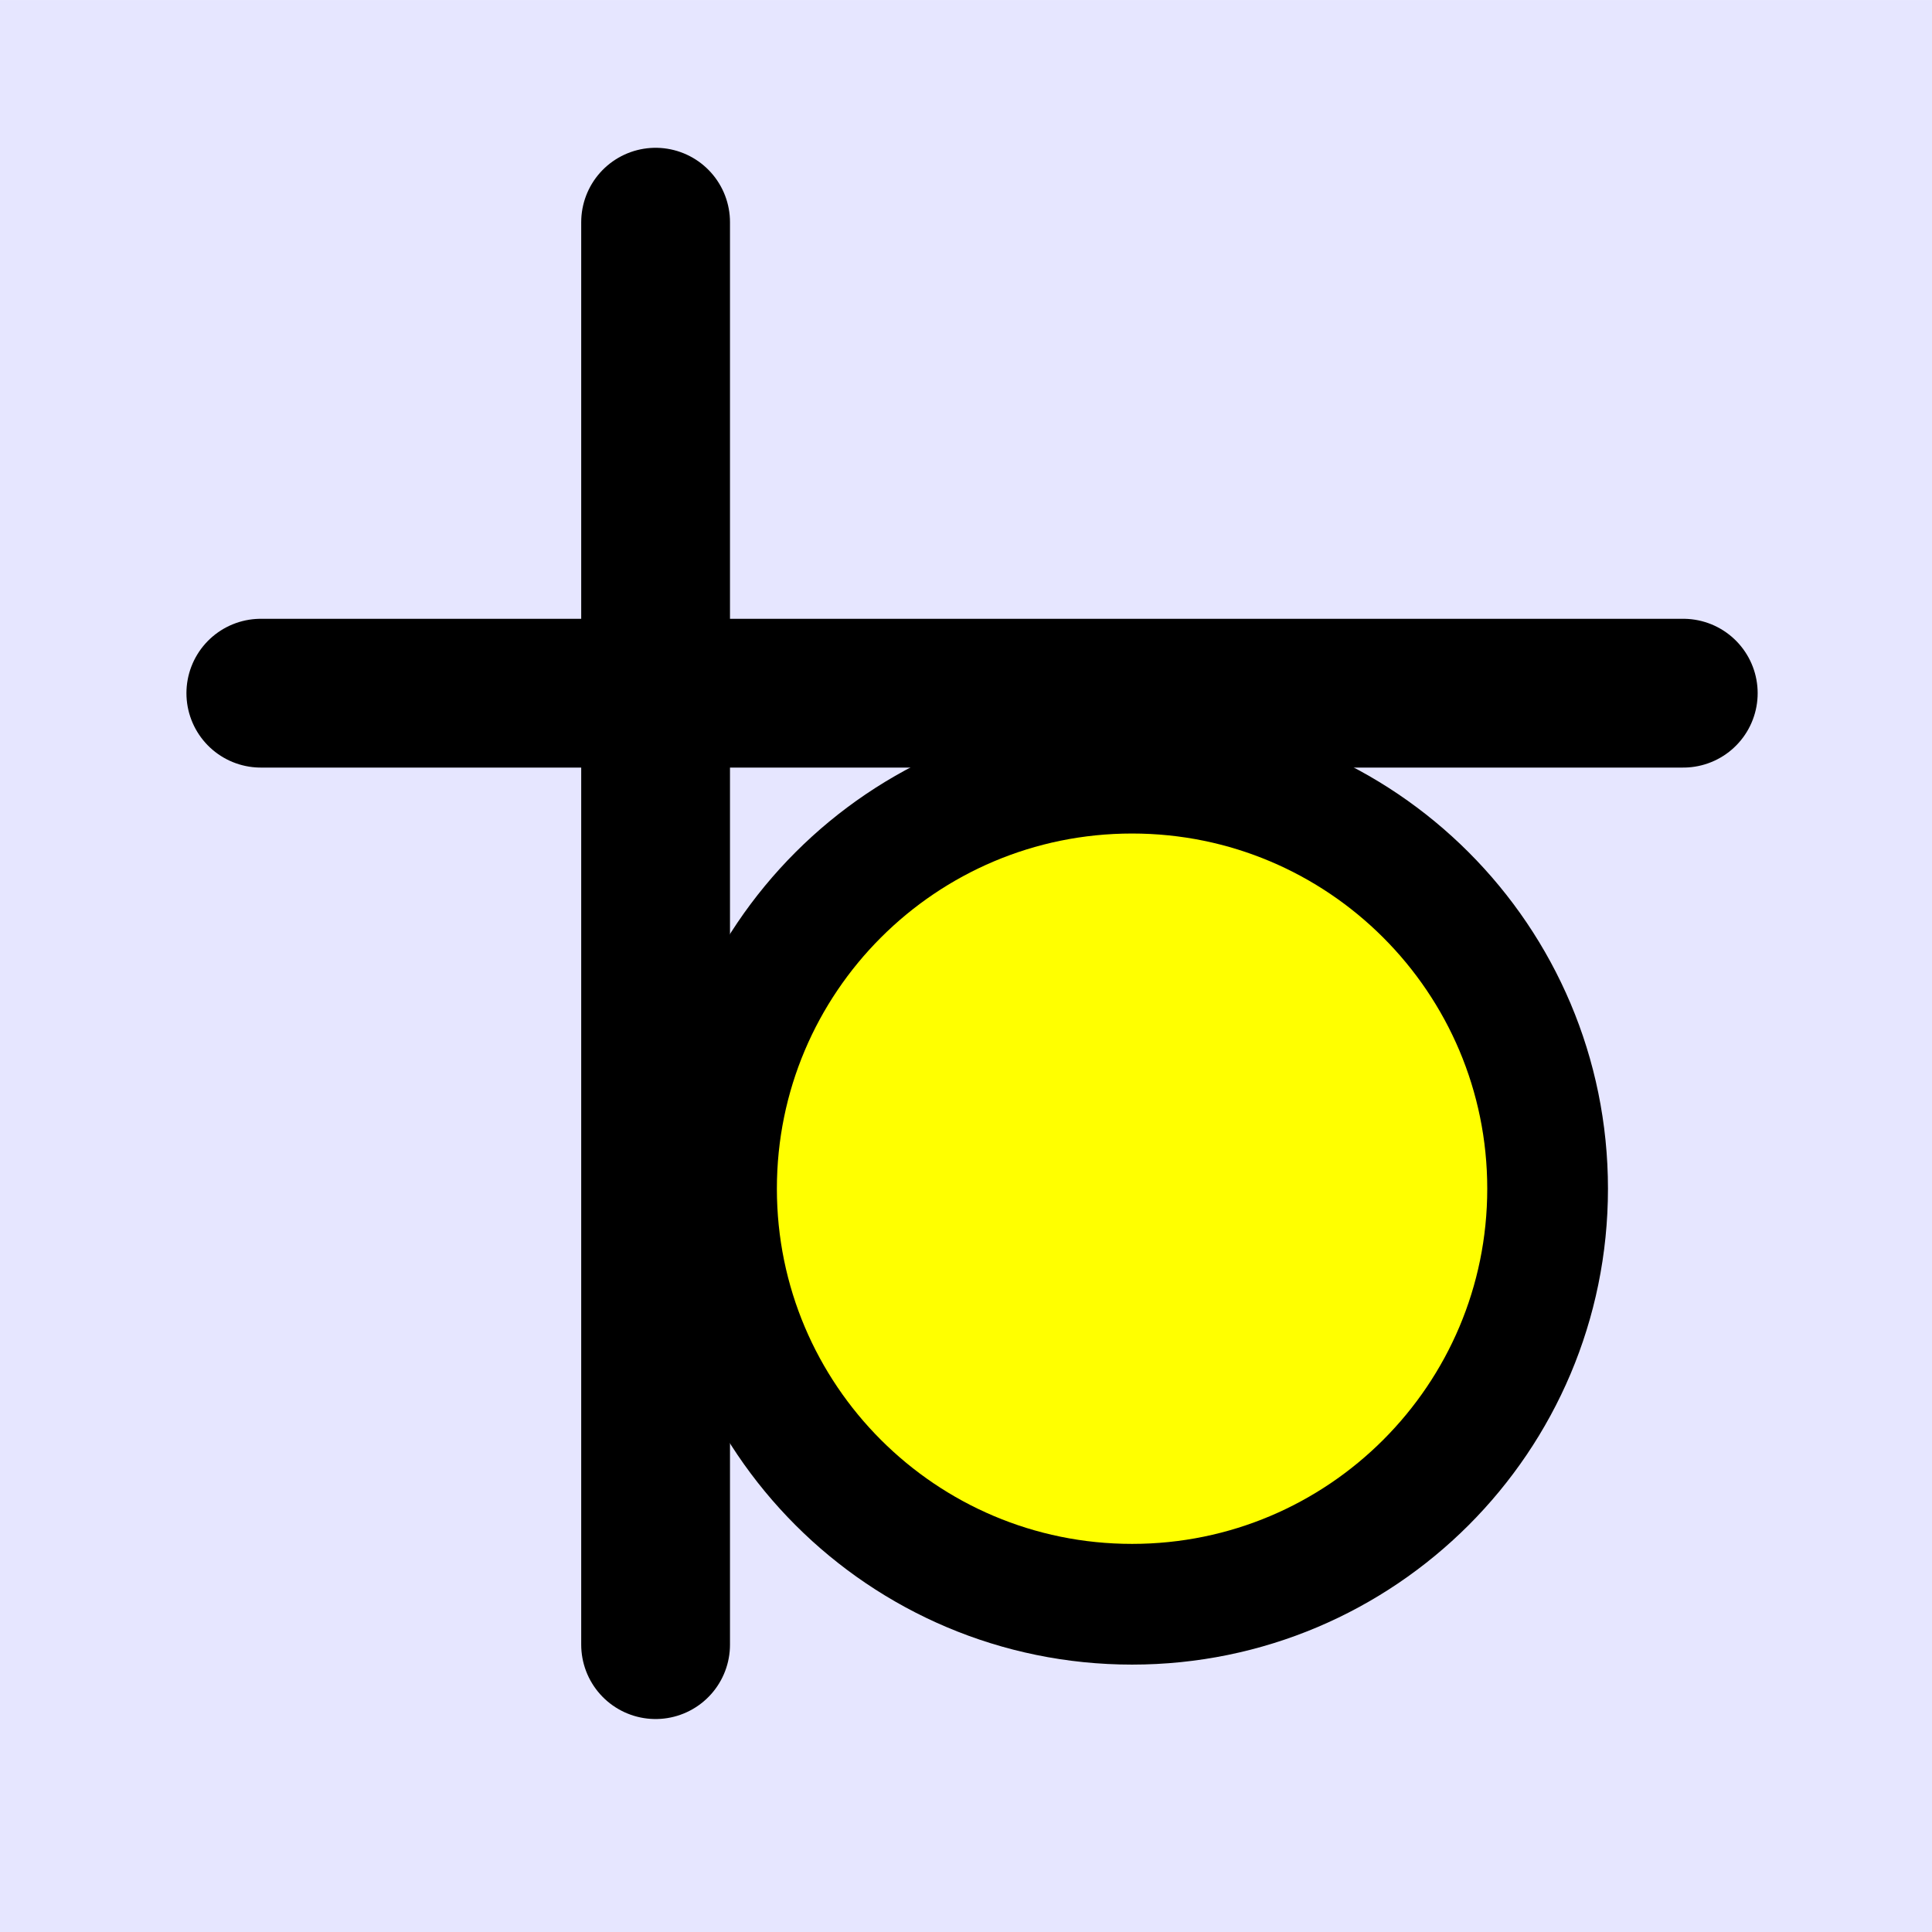
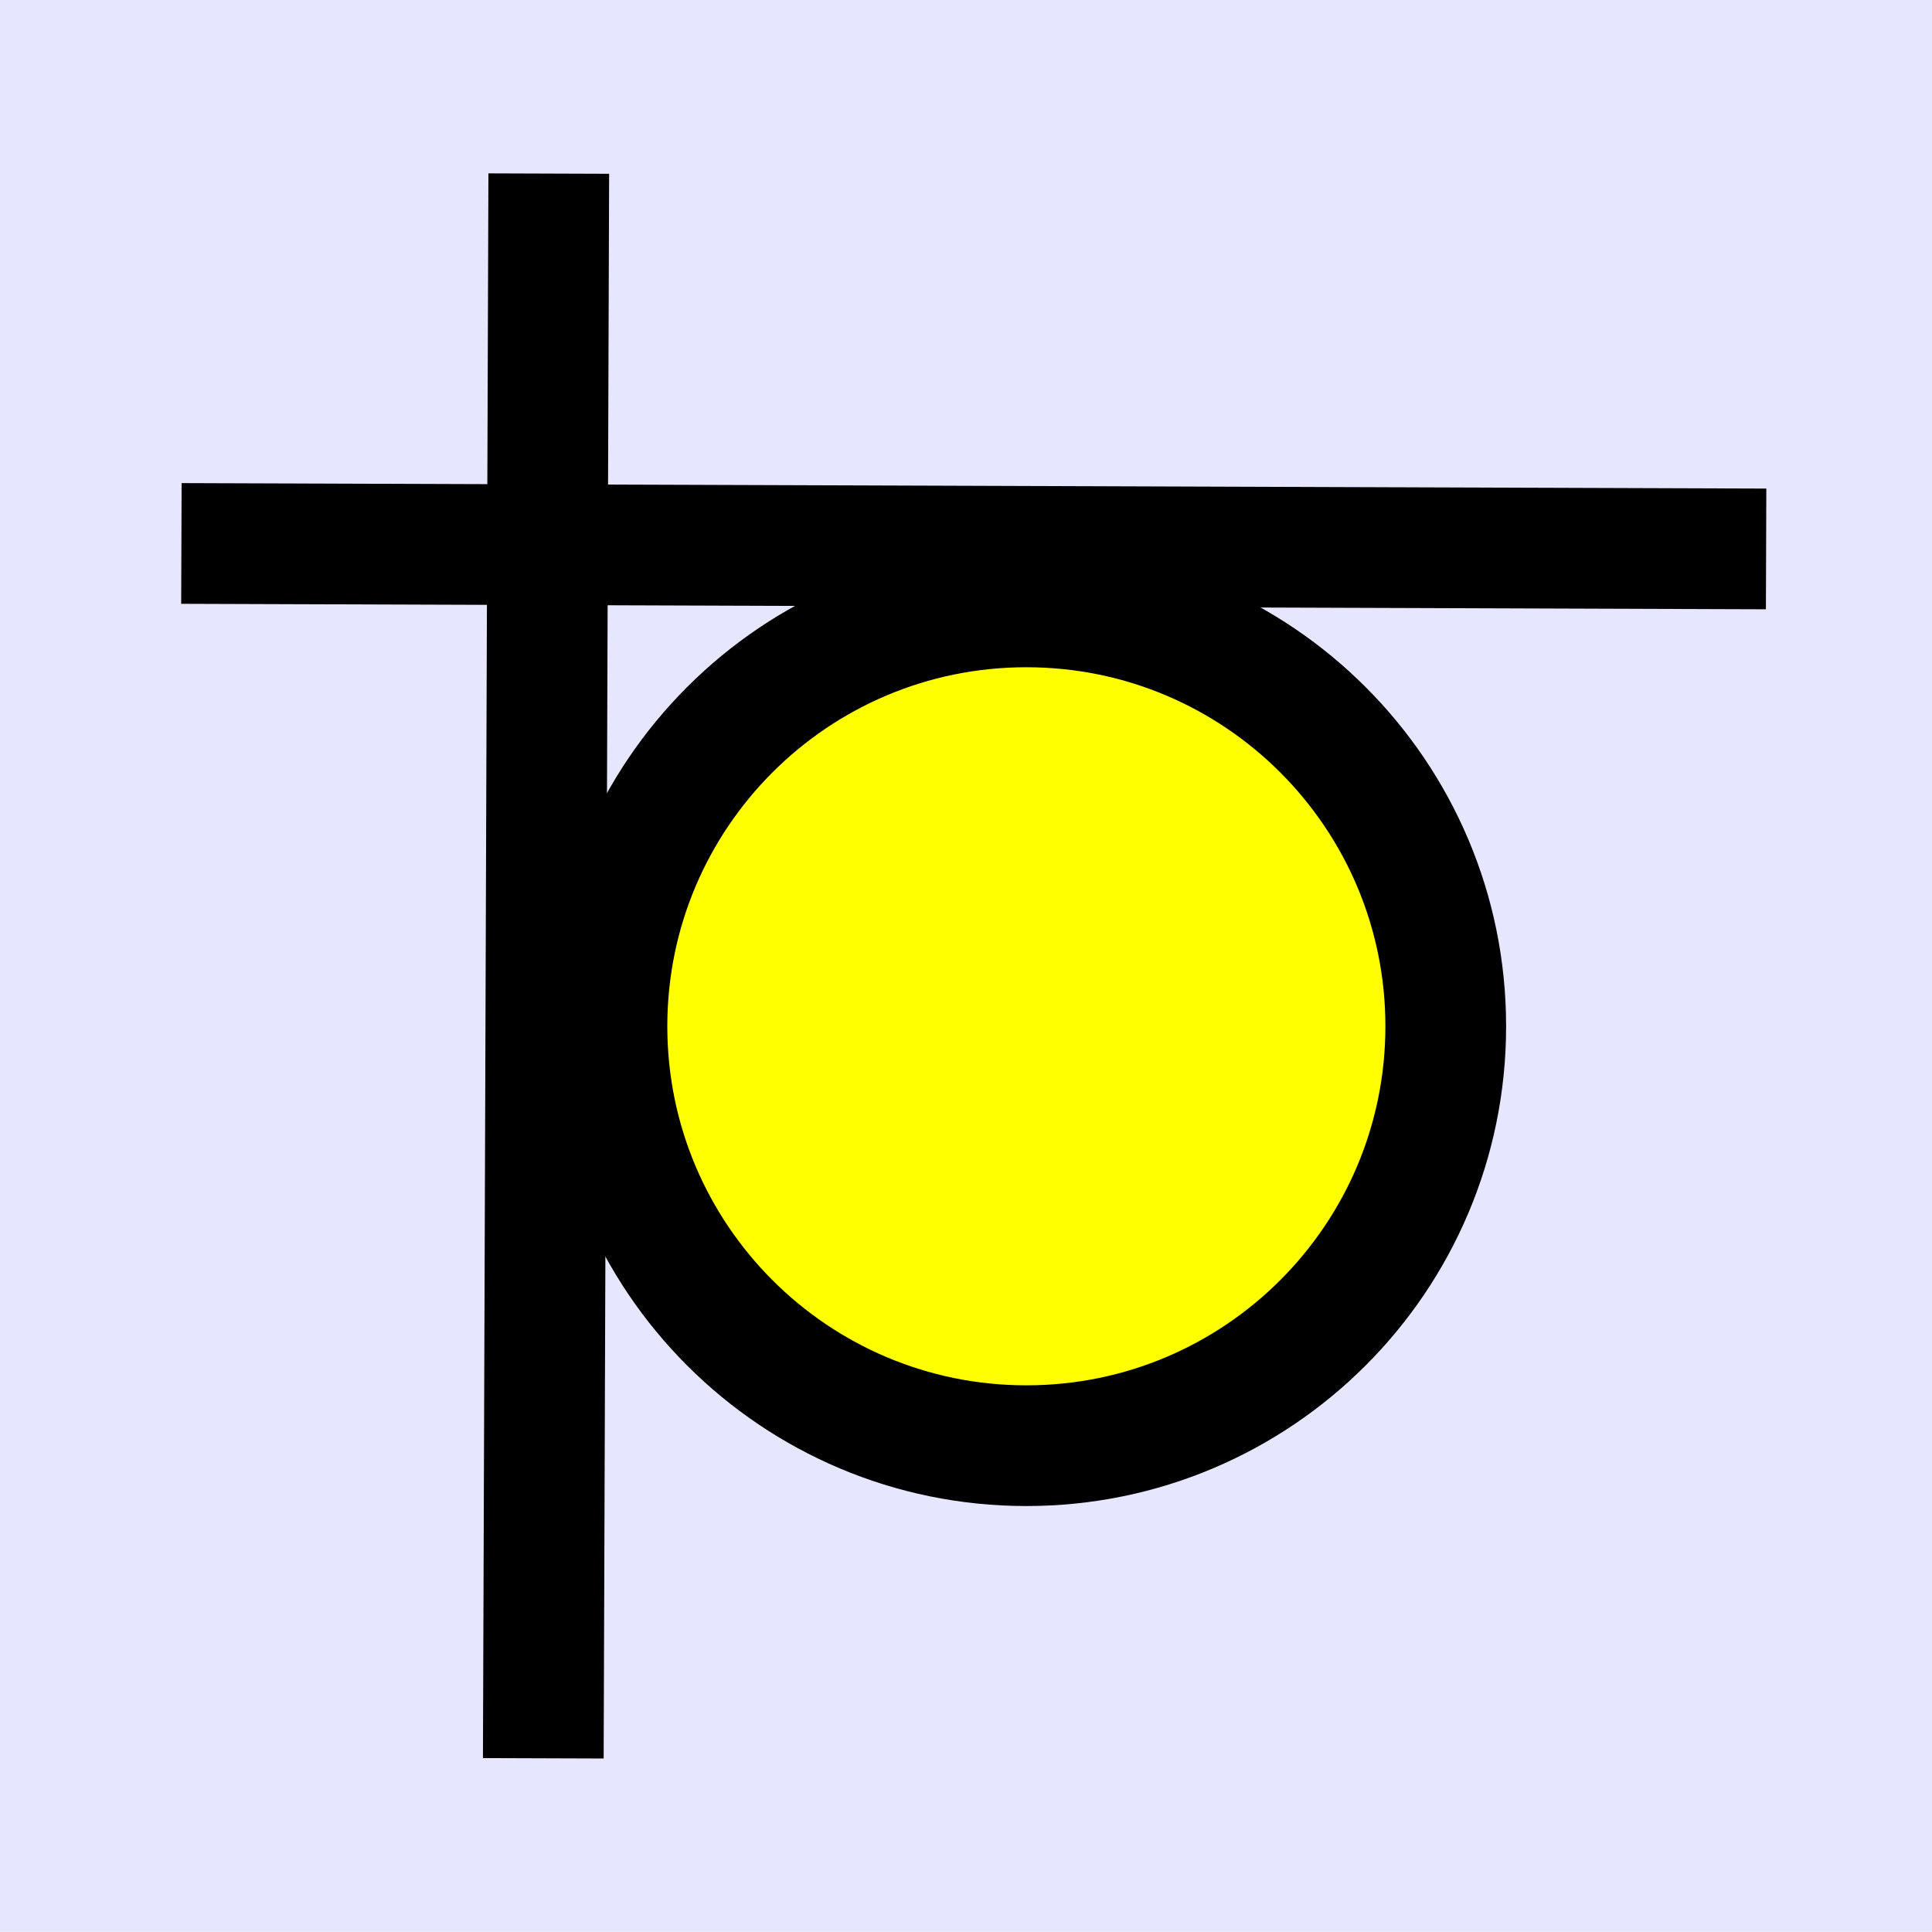
- <svg xmlns="http://www.w3.org/2000/svg" width="64" height="64" viewBox="0 0 16.933 16.933" version="1.1" id="svg8">
-   <defs id="defs2" />
-   <g id="layer1" transform="translate(0,-280.0666)">
-     <g id="g823">
-       <rect y="280.067" x="0" height="16.933" width="16.933" id="rect4543" style="fill:#0000ff;fill-opacity:0.101;stroke:none;stroke-width:2.117;stroke-miterlimit:4;stroke-dasharray:none;stroke-opacity:1" />
-       <path id="path822-6-5-8" d="M 2.286,286.142 H 14.753" style="fill:none;stroke:#000000;stroke-width:1.304;stroke-linecap:round;stroke-linejoin:miter;stroke-miterlimit:4;stroke-dasharray:none;stroke-opacity:1" />
-       <path id="path822-6-5-8-6" d="m 5.746,282.014 v 12.467" style="fill:none;stroke:#000000;stroke-width:1.304;stroke-linecap:round;stroke-linejoin:miter;stroke-miterlimit:4;stroke-dasharray:none;stroke-opacity:1" />
-       <circle r="3.642" cy="290.485" cx="9.922" id="path1181" style="fill:#ffff00;fill-opacity:1;stroke:#000000;stroke-width:1.058;stroke-linecap:round;stroke-miterlimit:4;stroke-dasharray:none;stroke-opacity:1" />
-     </g>
+ <svg xmlns="http://www.w3.org/2000/svg" width="32" height="32" viewBox="0 0 8.467 8.467" version="1.1" id="svg8">
+   <defs id="defs2">
+     <marker orient="auto" refY="0" refX="0" id="Arrow2Mstart-8" style="overflow:visible">
+       <path id="path852-4" style="fill:#000000;fill-opacity:1;fill-rule:evenodd;stroke:#000000;stroke-width:0.625;stroke-linejoin:round;stroke-opacity:1" d="M 8.719,4.034 -2.207,0.016 8.719,-4.002 c -1.745,2.372 -1.735,5.617 -6e-7,8.035 z" transform="scale(0.6)" />
+     </marker>
+   </defs>
+   <g id="layer1" transform="translate(0,-288.5333)">
+     <rect style="fill:#0000ff;fill-opacity:0.101;stroke:none;stroke-width:1.058;stroke-miterlimit:4;stroke-dasharray:none;stroke-opacity:1" id="rect4543" width="8.467" height="8.467" x="-5.2041704e-016" y="288.533" />
+     <path style="fill:none;stroke:#000000;stroke-width:0.529;stroke-linecap:butt;stroke-linejoin:miter;stroke-miterlimit:4;stroke-dasharray:none;stroke-opacity:1" d="m 0.795,290.915 6.945,0.024" id="path4744" />
+     <path style="fill:none;stroke:#000000;stroke-width:0.529;stroke-linecap:butt;stroke-linejoin:miter;stroke-miterlimit:4;stroke-dasharray:none;stroke-opacity:1" d="m 2.405,289.294 -0.024,6.945" id="path4744-5" />
+     <ellipse style="fill:#ffff00;fill-opacity:1;stroke:#000000;stroke-width:0.529;stroke-linecap:round;stroke-miterlimit:4;stroke-dasharray:none;stroke-opacity:1" id="path4761" cx="4.498" cy="293.031" rx="1.838" ry="1.838" />
  </g>
</svg>
